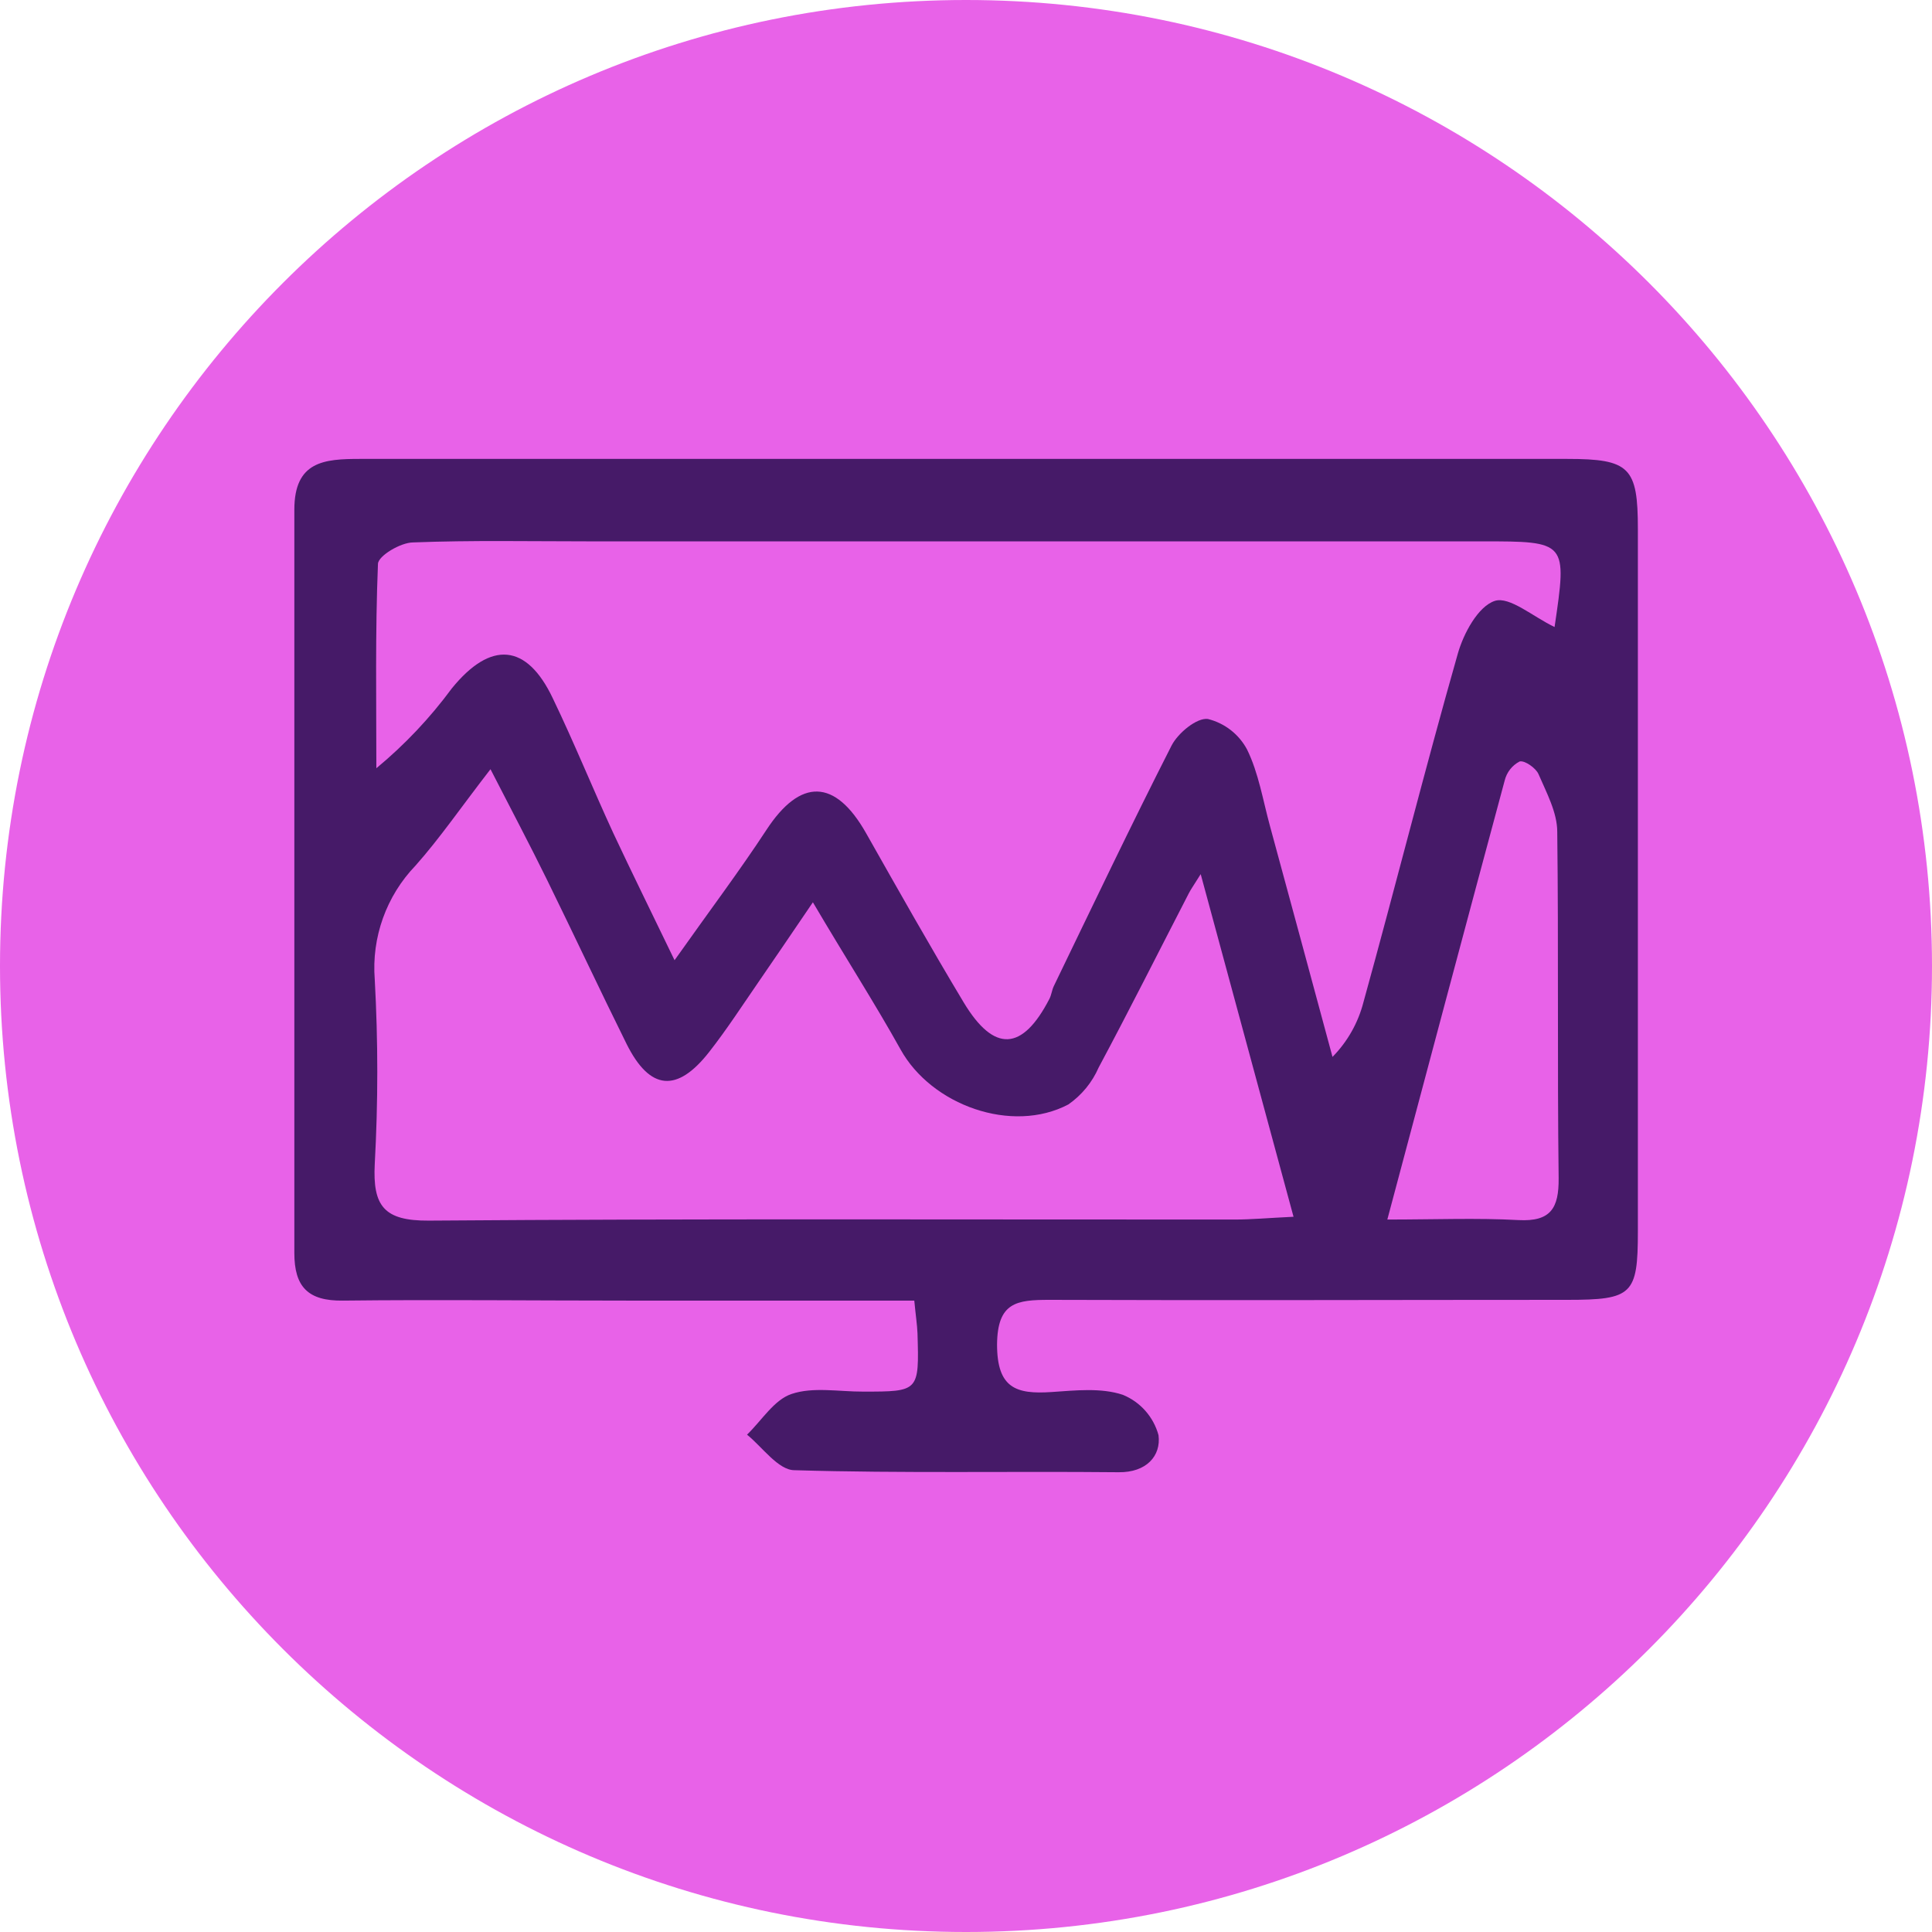
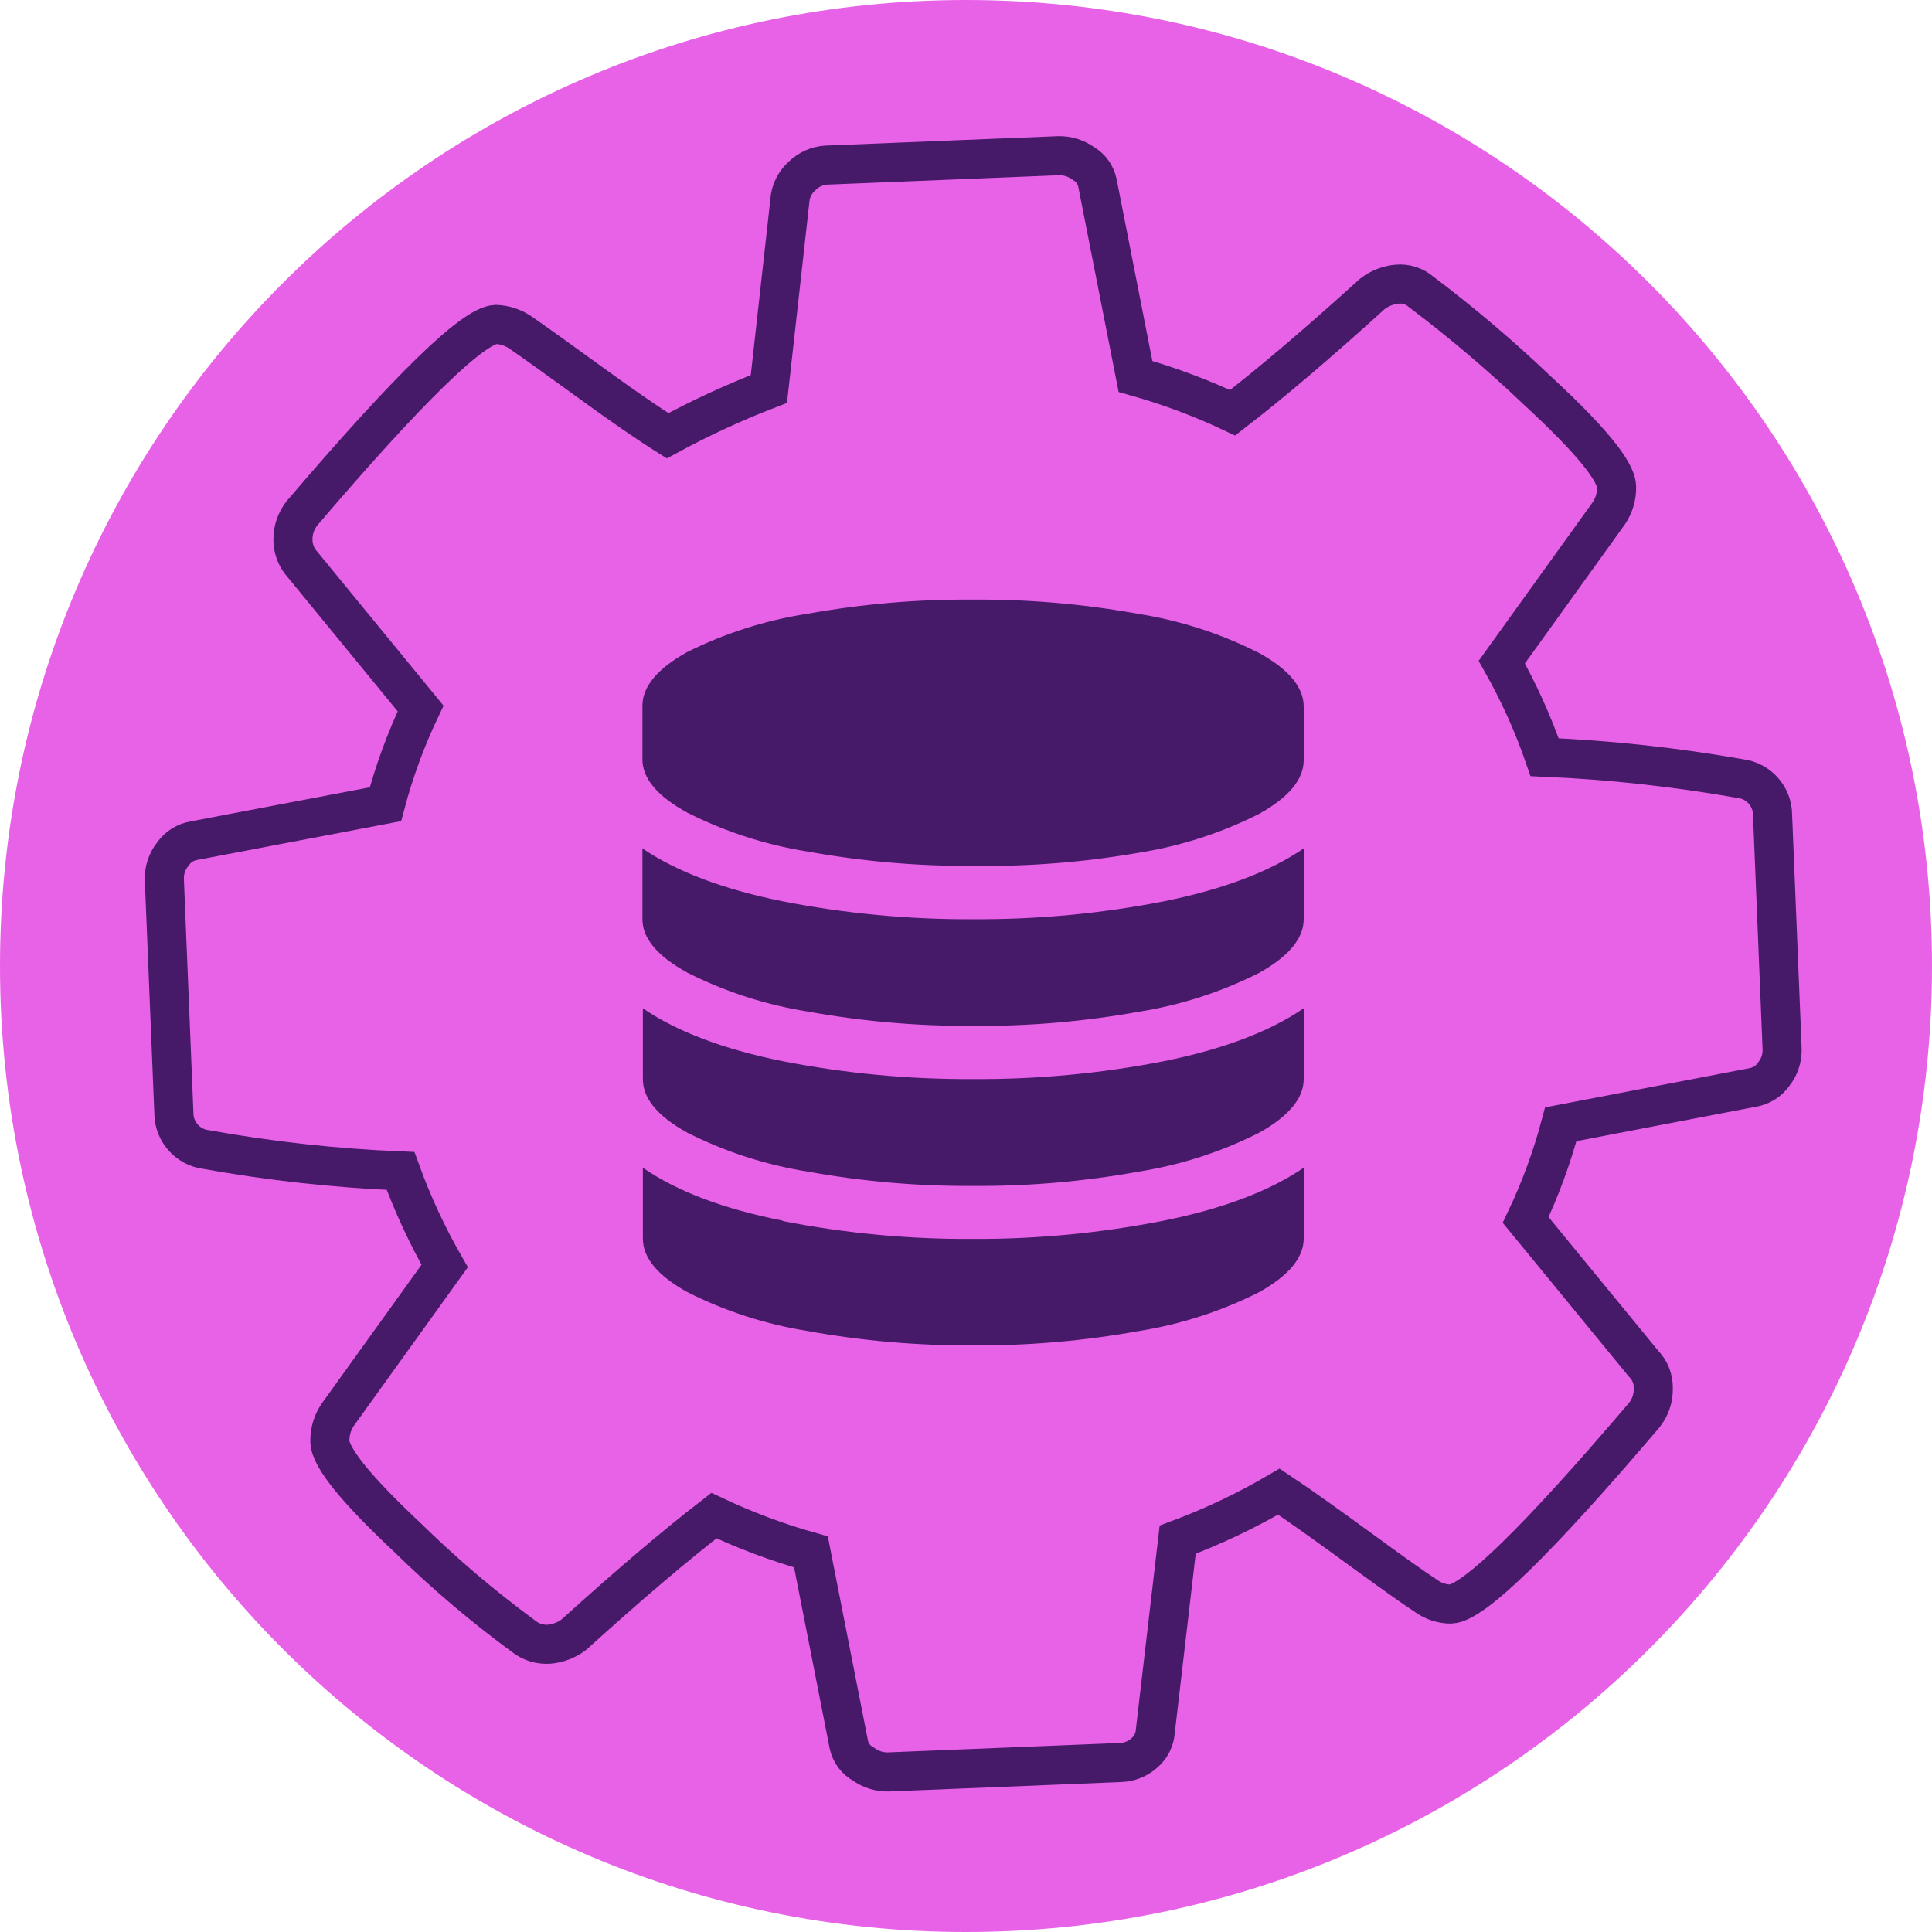
- <svg xmlns="http://www.w3.org/2000/svg" viewBox="0 0 180.44 180.44">
+ <svg xmlns="http://www.w3.org/2000/svg" width="180.44" height="180.44" viewBox="0 0 180.44 180.44">
  <defs>
-     <style>.cls-1{fill:#e862e8;}.cls-2{fill:#461a68;}</style>
+     <style>.cls-1{fill:#e862e8;}.cls-2{fill:none;stroke:#461a68;stroke-miterlimit:10;stroke-width:3.65px;}.cls-3{fill:#461a68;}</style>
  </defs>
  <g id="Layer_2" data-name="Layer 2">
    <g id="Data_Holder" data-name="Data Holder">
-       <g id="Artefacts">
+       <g id="Artefacts_uj">
        <circle class="cls-1" cx="90.22" cy="90.22" r="90.22" />
-         <path class="cls-2" d="M85.39,121.47H58.54c-8.83,0-17.67-.1-26.5,0-3.3.05-4.55-1.31-4.55-4.45q0-34.7,0-69.41c0-4.54,2.79-4.75,6.14-4.75q33.86,0,67.73,0,22.51,0,45,0c5.85,0,6.61.78,6.61,6.54q0,32.81,0,65.62c0,5.89-.52,6.38-6.58,6.38-16.13,0-32.25.06-48.38,0-3.07,0-4.85.23-4.89,4.16,0,4.09,1.78,4.67,5.08,4.45,2.23-.15,4.64-.42,6.67.26a5.68,5.68,0,0,1,3.33,3.77c.25,1.94-1.14,3.49-3.72,3.46-10.09-.1-20.2.11-30.28-.19-1.51,0-3-2.16-4.43-3.32,1.37-1.32,2.53-3.26,4.16-3.8,2-.68,4.43-.21,6.68-.22,5.23,0,5.24,0,5.08-5.44C85.66,123.74,85.53,122.92,85.39,121.47Zm59.8-62.91c1.18-8,1.18-8-6.81-8H55c-5.47,0-10.95-.11-16.41.1-1.17,0-3.26,1.25-3.29,2-.26,6.36-.15,12.73-.15,19.09a42.08,42.08,0,0,0,7.05-7.46c3.65-4.49,7-4.19,9.43.93,2,4.15,3.72,8.41,5.65,12.59C59,81.48,60.78,85.08,63,89.68c3.35-4.73,6.09-8.37,8.58-12.17,3.18-4.86,6.42-4.79,9.3.29,3,5.3,6,10.62,9.13,15.83,2.84,4.71,5.48,4.54,8-.34.19-.37.23-.81.41-1.19,3.63-7.51,7.2-15,11-22.47.6-1.17,2.36-2.62,3.39-2.48A5.69,5.69,0,0,1,116.47,70c1.08,2.2,1.48,4.74,2.14,7.15q2.93,10.77,5.84,21.56a11.3,11.3,0,0,0,2.89-5.11c3-10.84,5.73-21.73,8.81-32.54.54-1.91,1.9-4.43,3.46-4.94C141,55.68,143.17,57.6,145.19,58.56ZM75.92,84.27c-2.19,3.22-3.64,5.36-5.11,7.49s-2.94,4.4-4.57,6.48c-3,3.84-5.54,3.61-7.71-.72C56,92.42,53.59,87.26,51.08,82.15c-1.59-3.24-3.28-6.43-5.27-10.31-2.78,3.59-4.74,6.46-7,9A13.79,13.79,0,0,0,35,91.48a157.07,157.07,0,0,1,0,17.23c-.2,3.93.86,5.32,5.06,5.29,25.09-.19,50.18-.09,75.27-.1,1.5,0,3-.14,5.48-.26l-8.67-32c-.7,1.12-.94,1.45-1.12,1.81-2.8,5.42-5.53,10.87-8.41,16.25a8.18,8.18,0,0,1-2.83,3.45C94.52,105.92,87,103.24,84.1,98,81.7,93.69,79,89.5,75.92,84.27Zm53.64,29.63c4.48,0,8.38-.16,12.26.05,3,.16,3.78-1.1,3.75-3.92-.13-10.78,0-21.56-.13-32.34,0-1.81-1-3.65-1.75-5.39-.25-.58-1.31-1.31-1.77-1.18a2.74,2.74,0,0,0-1.39,1.78C136.93,86.26,133.37,99.64,129.57,113.9Z" />
+         <path class="cls-2" d="M77.18,15.42l21.69-.88a3.83,3.83,0,0,1,2.32.73,2.72,2.72,0,0,1,1.31,1.83l3.55,18.06a58,58,0,0,1,9.07,3.39q5.46-4.21,13.05-11.1a4.46,4.46,0,0,1,2.31-.91,3,3,0,0,1,2.26.73,123.59,123.59,0,0,1,10.89,9.25q7.26,6.7,7.35,8.92a4.21,4.21,0,0,1-.72,2.49l-10,13.91a53.45,53.45,0,0,1,4,8.88,140,140,0,0,1,18.29,2,3.43,3.43,0,0,1,3,3.41l.89,21.81a3.56,3.56,0,0,1-.78,2.38,3,3,0,0,1-2,1.25L145.77,105a51.69,51.69,0,0,1-3.28,8.94l11,13.41a3.17,3.17,0,0,1,.92,2.31,3.87,3.87,0,0,1-.84,2.5q-14.91,17.52-18.08,17.65a3.92,3.92,0,0,1-2.26-.73q-1.69-1.1-6.41-4.55t-7.38-5.22a59.85,59.85,0,0,1-9.45,4.49L107.9,161.7a2.9,2.9,0,0,1-1,2,3.49,3.49,0,0,1-2.25.91l-21.69.88a3.8,3.8,0,0,1-2.32-.73A2.73,2.73,0,0,1,79.29,163l-3.55-18.06a57.53,57.53,0,0,1-9.06-3.39q-5.47,4.22-13.06,11.1a4.47,4.47,0,0,1-2.31.91,3.42,3.42,0,0,1-2.38-.72,99.8,99.8,0,0,1-10.82-9.19q-7.21-6.75-7.3-9a4.28,4.28,0,0,1,.72-2.5l10-13.91a56.83,56.83,0,0,1-4.12-8.88,134.22,134.22,0,0,1-18.17-2,3.43,3.43,0,0,1-3-3.4l-.89-21.81a3.58,3.58,0,0,1,.79-2.38,3,3,0,0,1,2-1.26L36,75.11a51.3,51.3,0,0,1,3.28-8.94l-11-13.42a3.45,3.45,0,0,1-.92-2.31,3.9,3.9,0,0,1,.84-2.5Q43.14,30.43,46.31,30.3a4.36,4.36,0,0,1,2.26.73q1.93,1.33,6.53,4.67t7.25,5a80.45,80.45,0,0,1,9.46-4.37l2-17.94a3.43,3.43,0,0,1,1.15-2A3.5,3.5,0,0,1,77.18,15.42Z" />
+         <path class="cls-3" d="M75.43,57.32A83.53,83.53,0,0,1,90.9,56a83.52,83.52,0,0,1,15.47,1.34A38.15,38.15,0,0,1,117.62,61q4.14,2.29,4.14,5v5q0,2.68-4.14,5a38.15,38.15,0,0,1-11.25,3.64A83.52,83.52,0,0,1,90.9,80.87a83.53,83.53,0,0,1-15.47-1.34,38.16,38.16,0,0,1-11.25-3.64Q60,73.6,60,70.92v-5q0-2.68,4.14-5A38.16,38.16,0,0,1,75.43,57.32ZM73.1,84.18a89.88,89.88,0,0,0,17.8,1.67,89.9,89.9,0,0,0,17.8-1.67q8.28-1.67,13.06-4.94v6.61q0,2.68-4.14,5a38.15,38.15,0,0,1-11.25,3.64A83.52,83.52,0,0,1,90.9,95.81a83.53,83.53,0,0,1-15.47-1.34,38.16,38.16,0,0,1-11.25-3.64Q60,88.53,60,85.85V79.24Q64.82,82.51,73.1,84.18Zm0,14.93a89.81,89.81,0,0,0,17.8,1.67,89.82,89.82,0,0,0,17.8-1.67q8.28-1.67,13.06-4.94v6.61q0,2.68-4.14,5a38.15,38.15,0,0,1-11.25,3.64,83.53,83.53,0,0,1-15.47,1.34,83.53,83.53,0,0,1-15.47-1.34,38.16,38.16,0,0,1-11.25-3.64q-4.14-2.29-4.14-5V94.17Q64.82,97.44,73.1,99.11Zm0,14.93a89.88,89.88,0,0,0,17.8,1.67A89.9,89.9,0,0,0,108.7,114q8.28-1.67,13.06-4.94v6.61q0,2.68-4.14,5a38.18,38.18,0,0,1-11.25,3.64,83.52,83.52,0,0,1-15.47,1.34,83.53,83.53,0,0,1-15.47-1.34,38.19,38.19,0,0,1-11.25-3.64q-4.14-2.3-4.14-5v-6.61Q64.82,112.37,73.1,114Z" />
      </g>
    </g>
  </g>
</svg>
